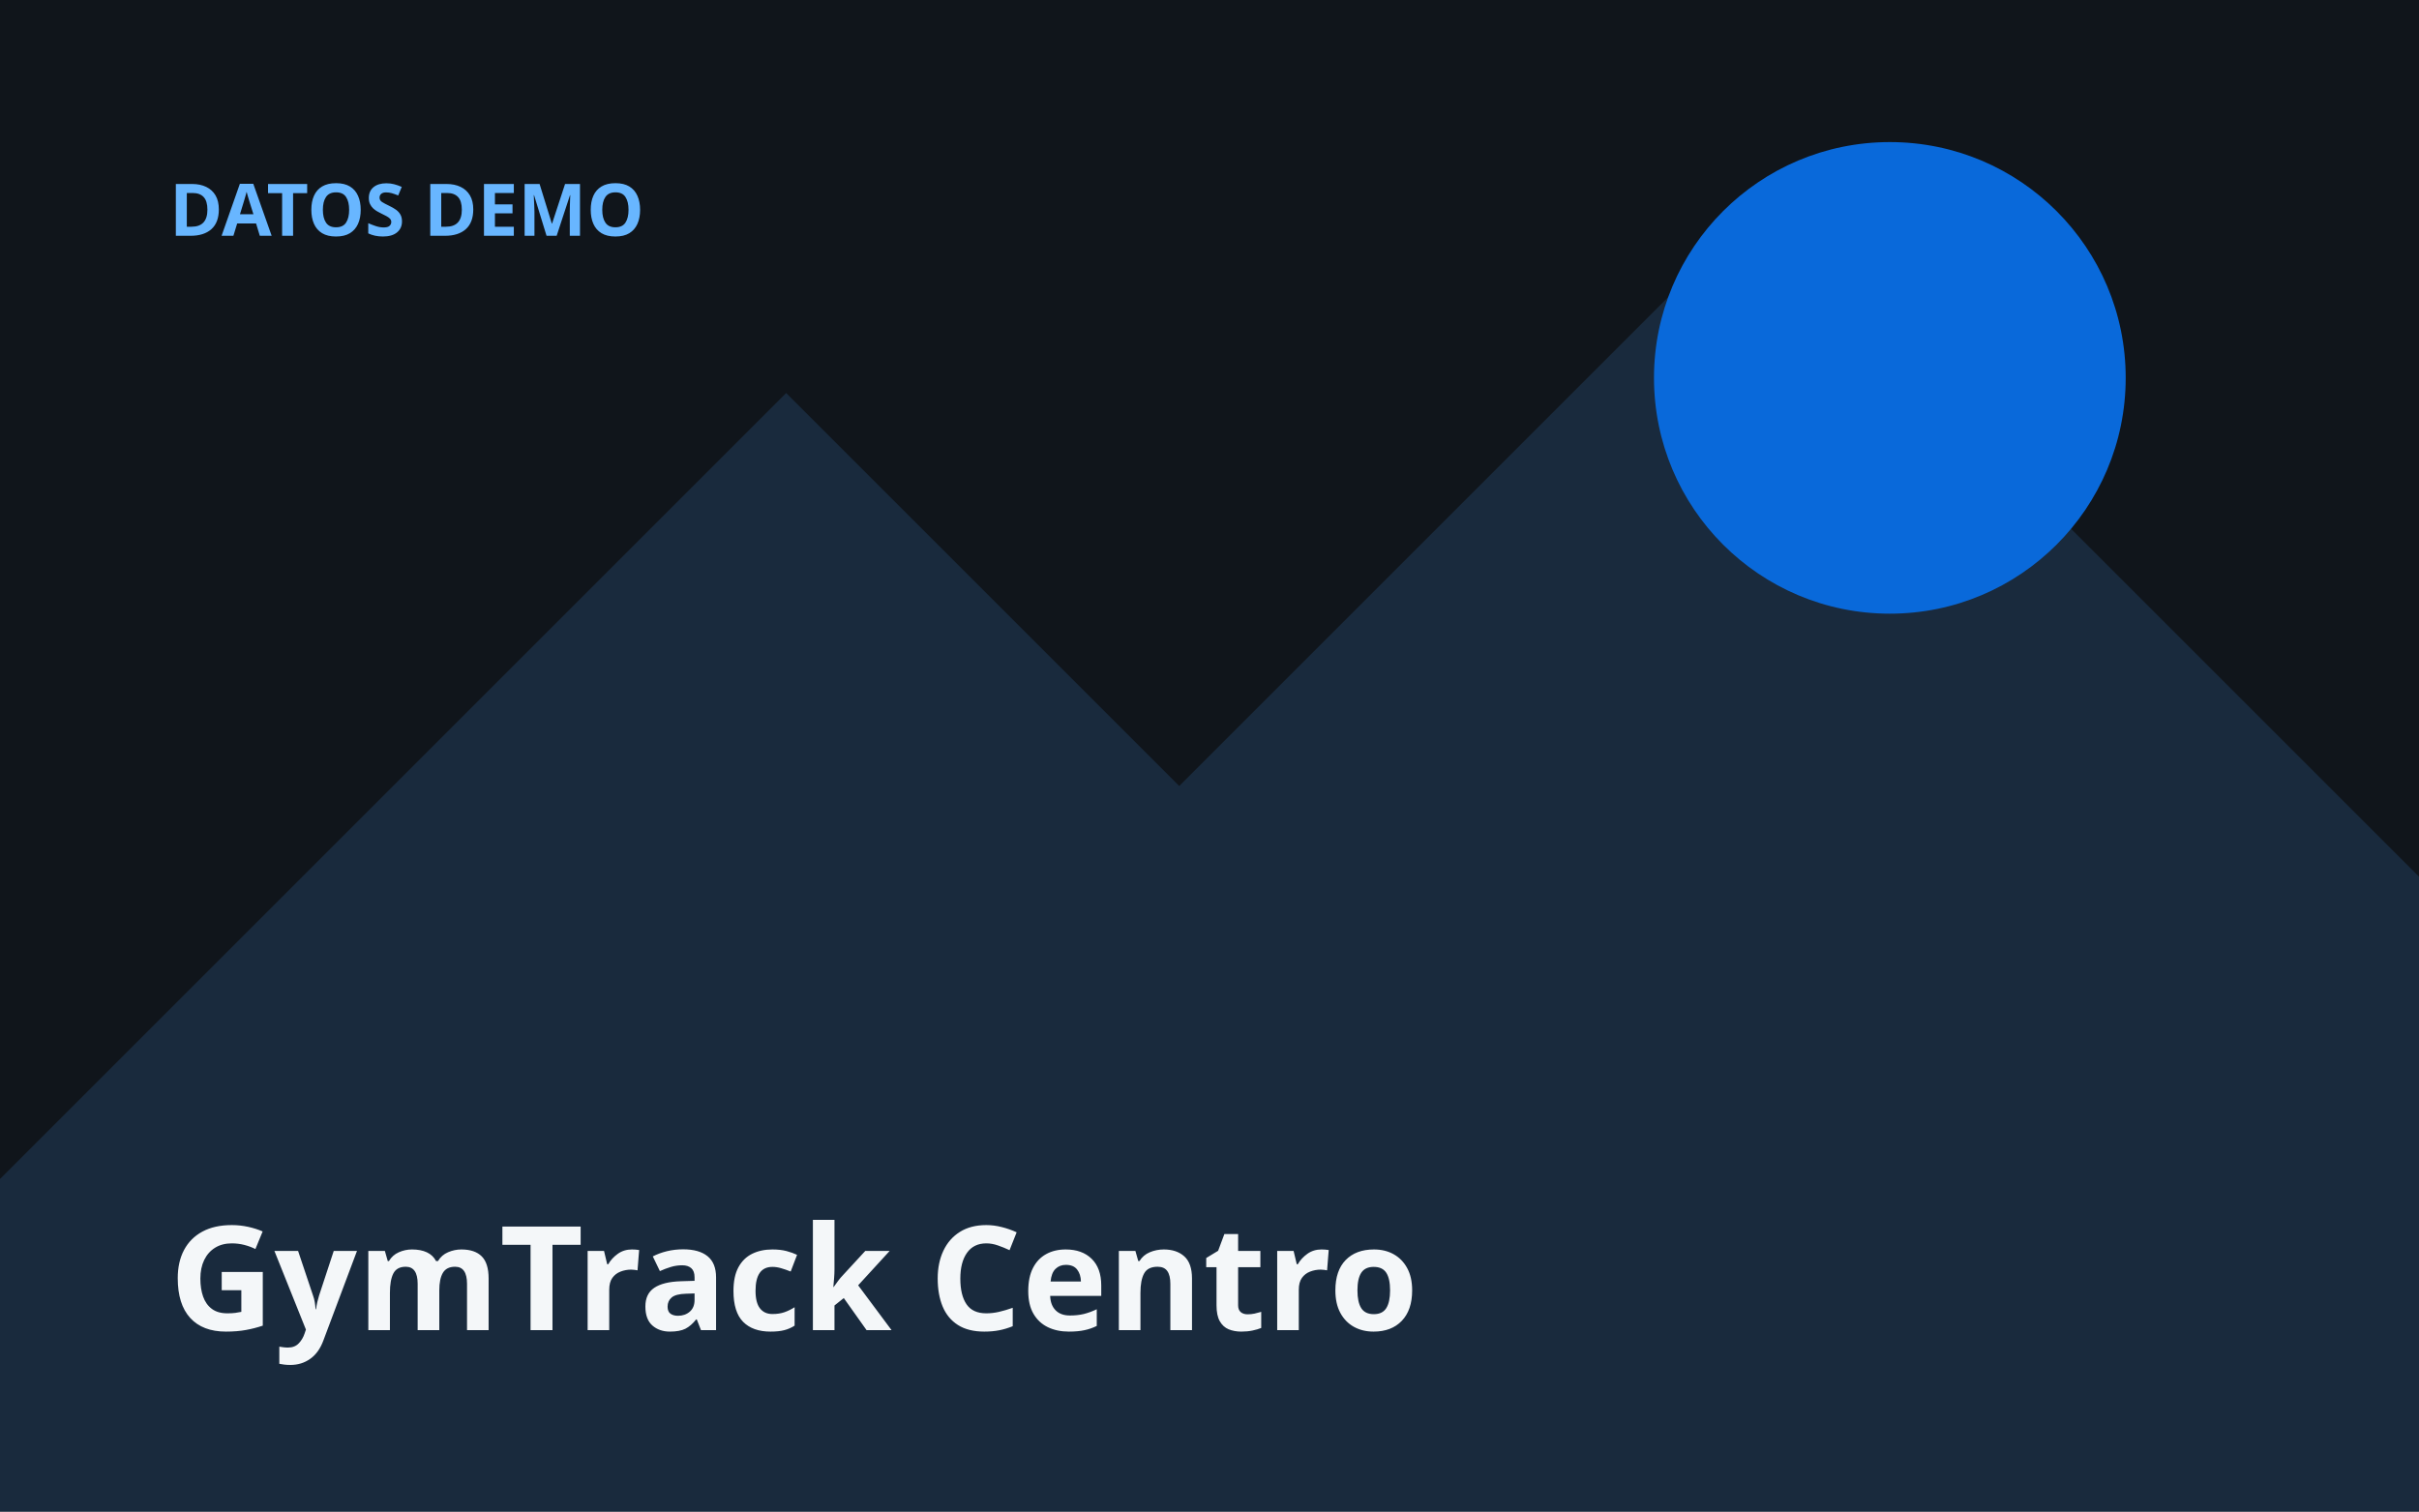
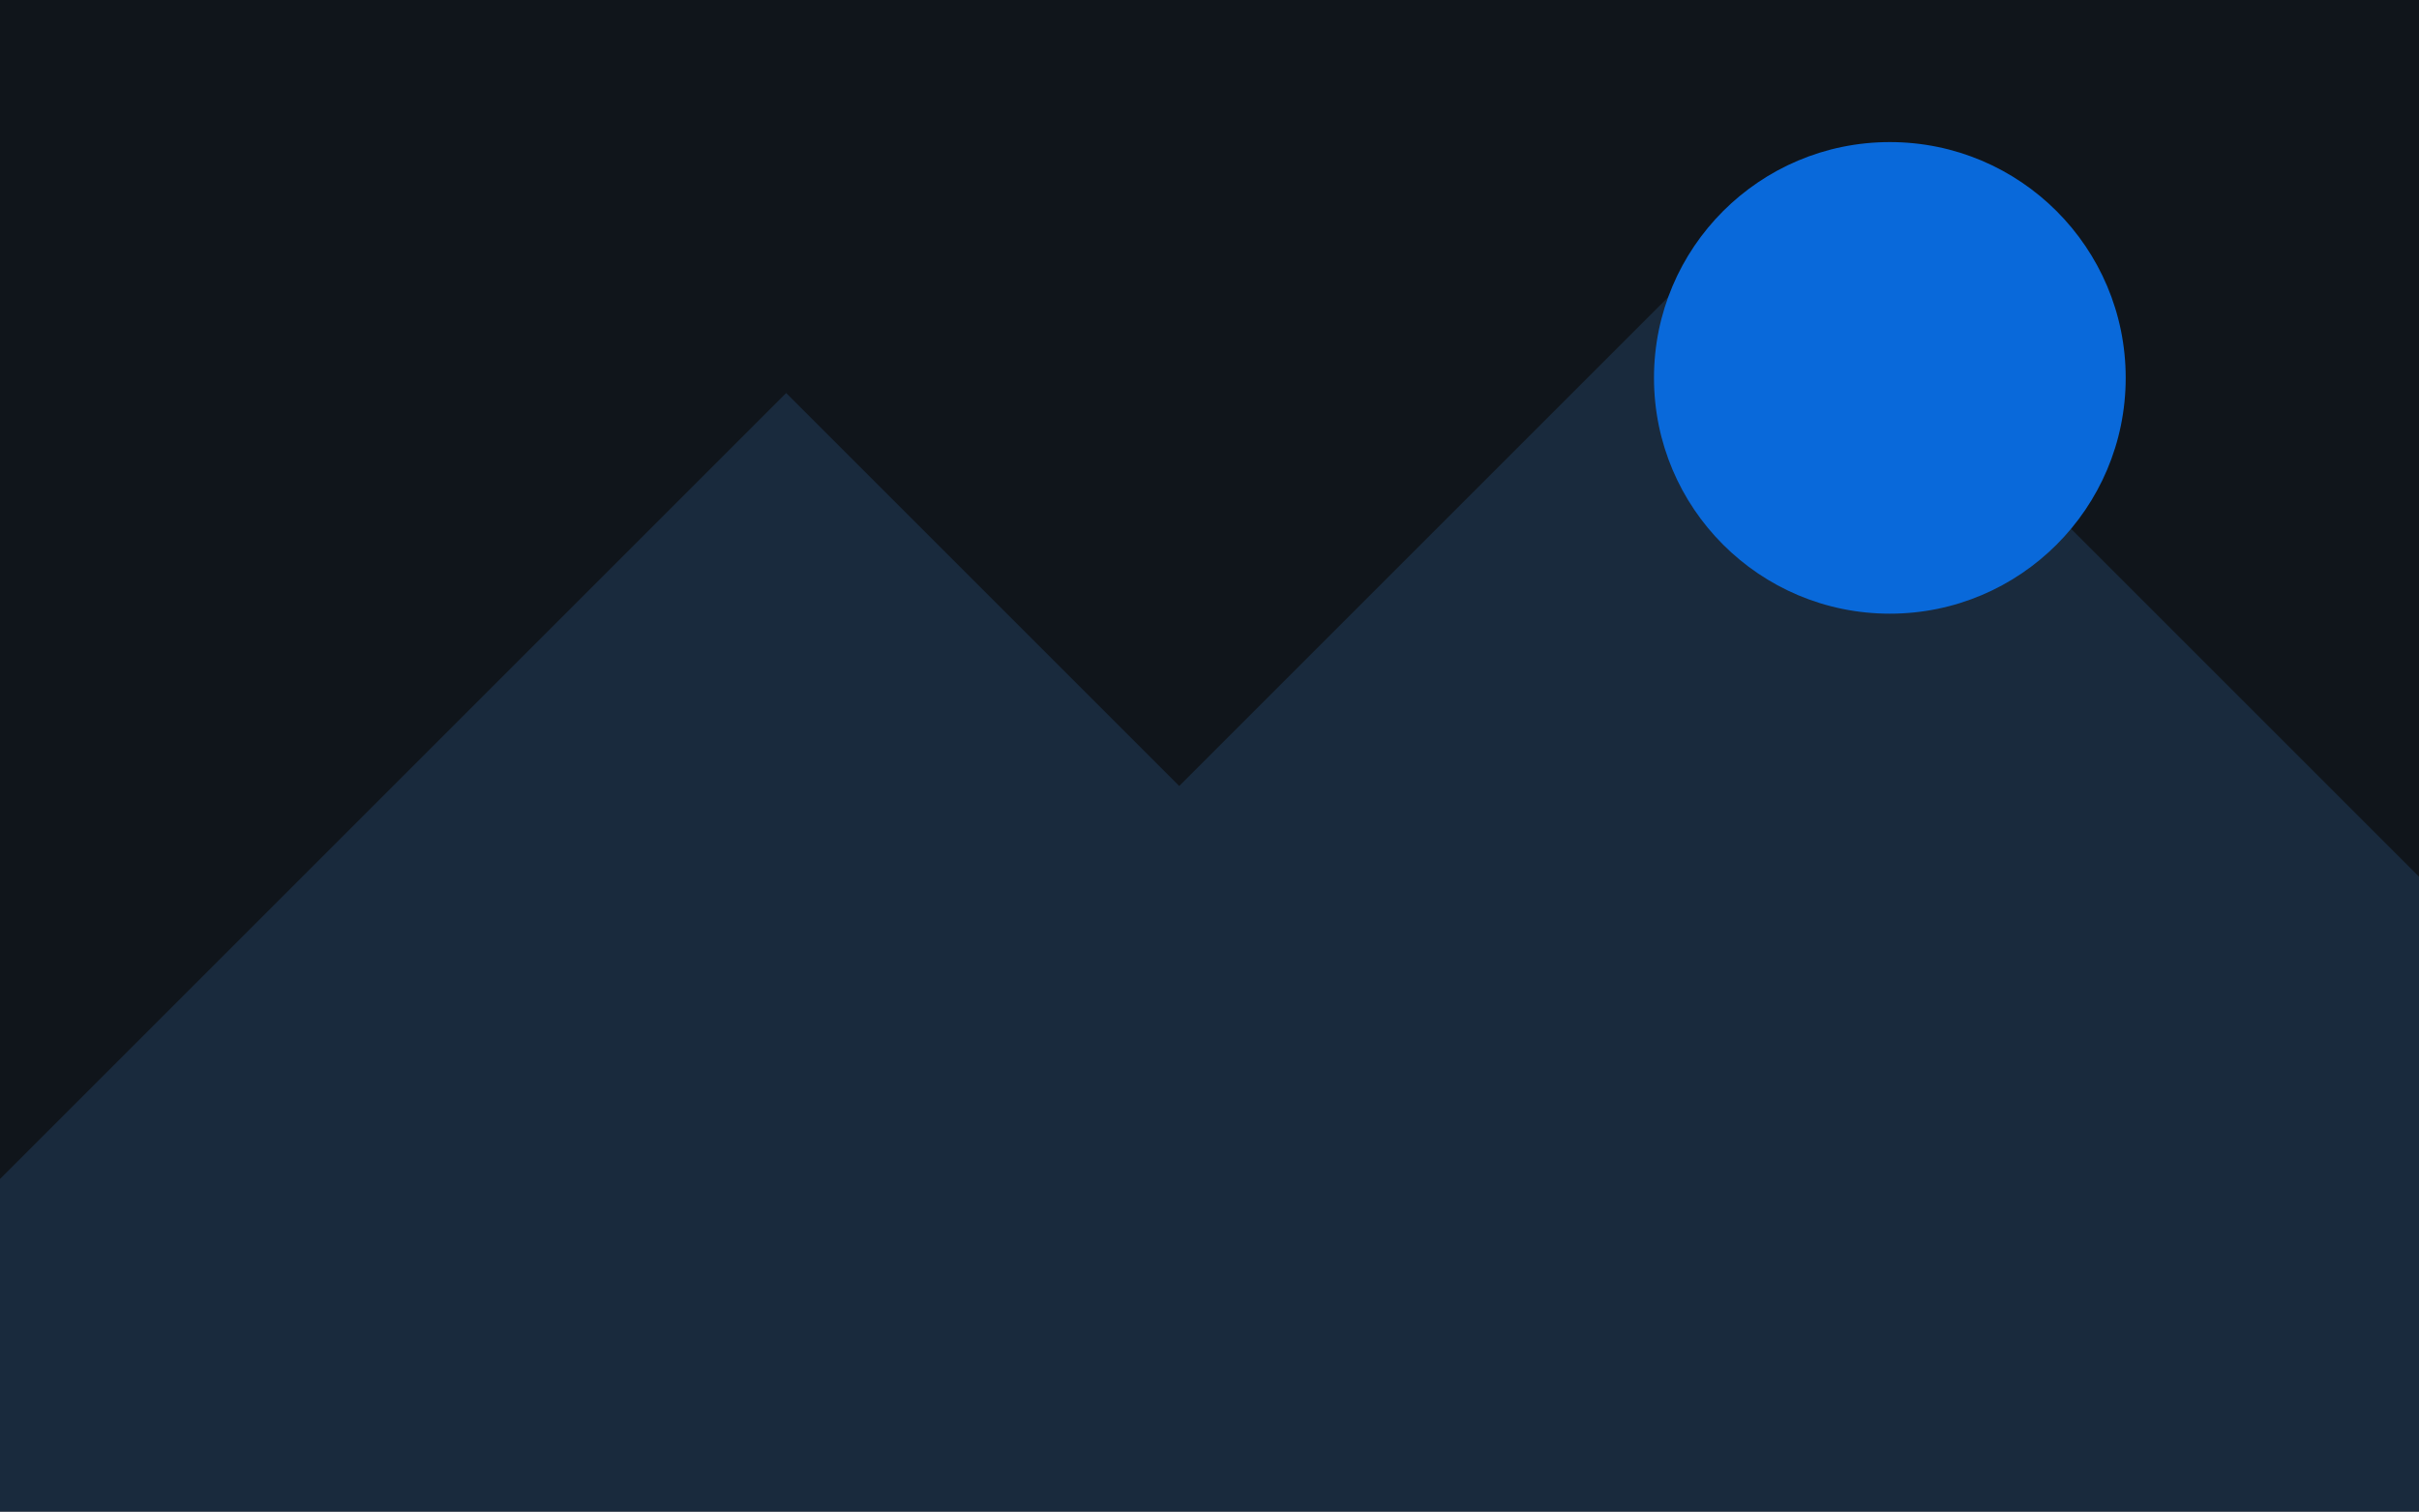
<svg xmlns="http://www.w3.org/2000/svg" viewBox="0 0 800 500" role="img" aria-labelledby="title desc">
  <rect width="800" height="500" fill="#10151b" />
  <path d="M0 390 260 130l130 130L580 70l220 220v210H0Z" fill="#192a3d" />
  <circle cx="625" cy="125" r="78" fill="#0969da" />
-   <text x="56" y="78" fill="#68b6ff" font-family="system-ui,sans-serif" font-size="24" font-weight="700">DATOS DEMO</text>
-   <text x="56" y="440" fill="#f4f7f9" font-family="system-ui,sans-serif" font-size="48" font-weight="750">GymTrack Centro</text>
</svg>
